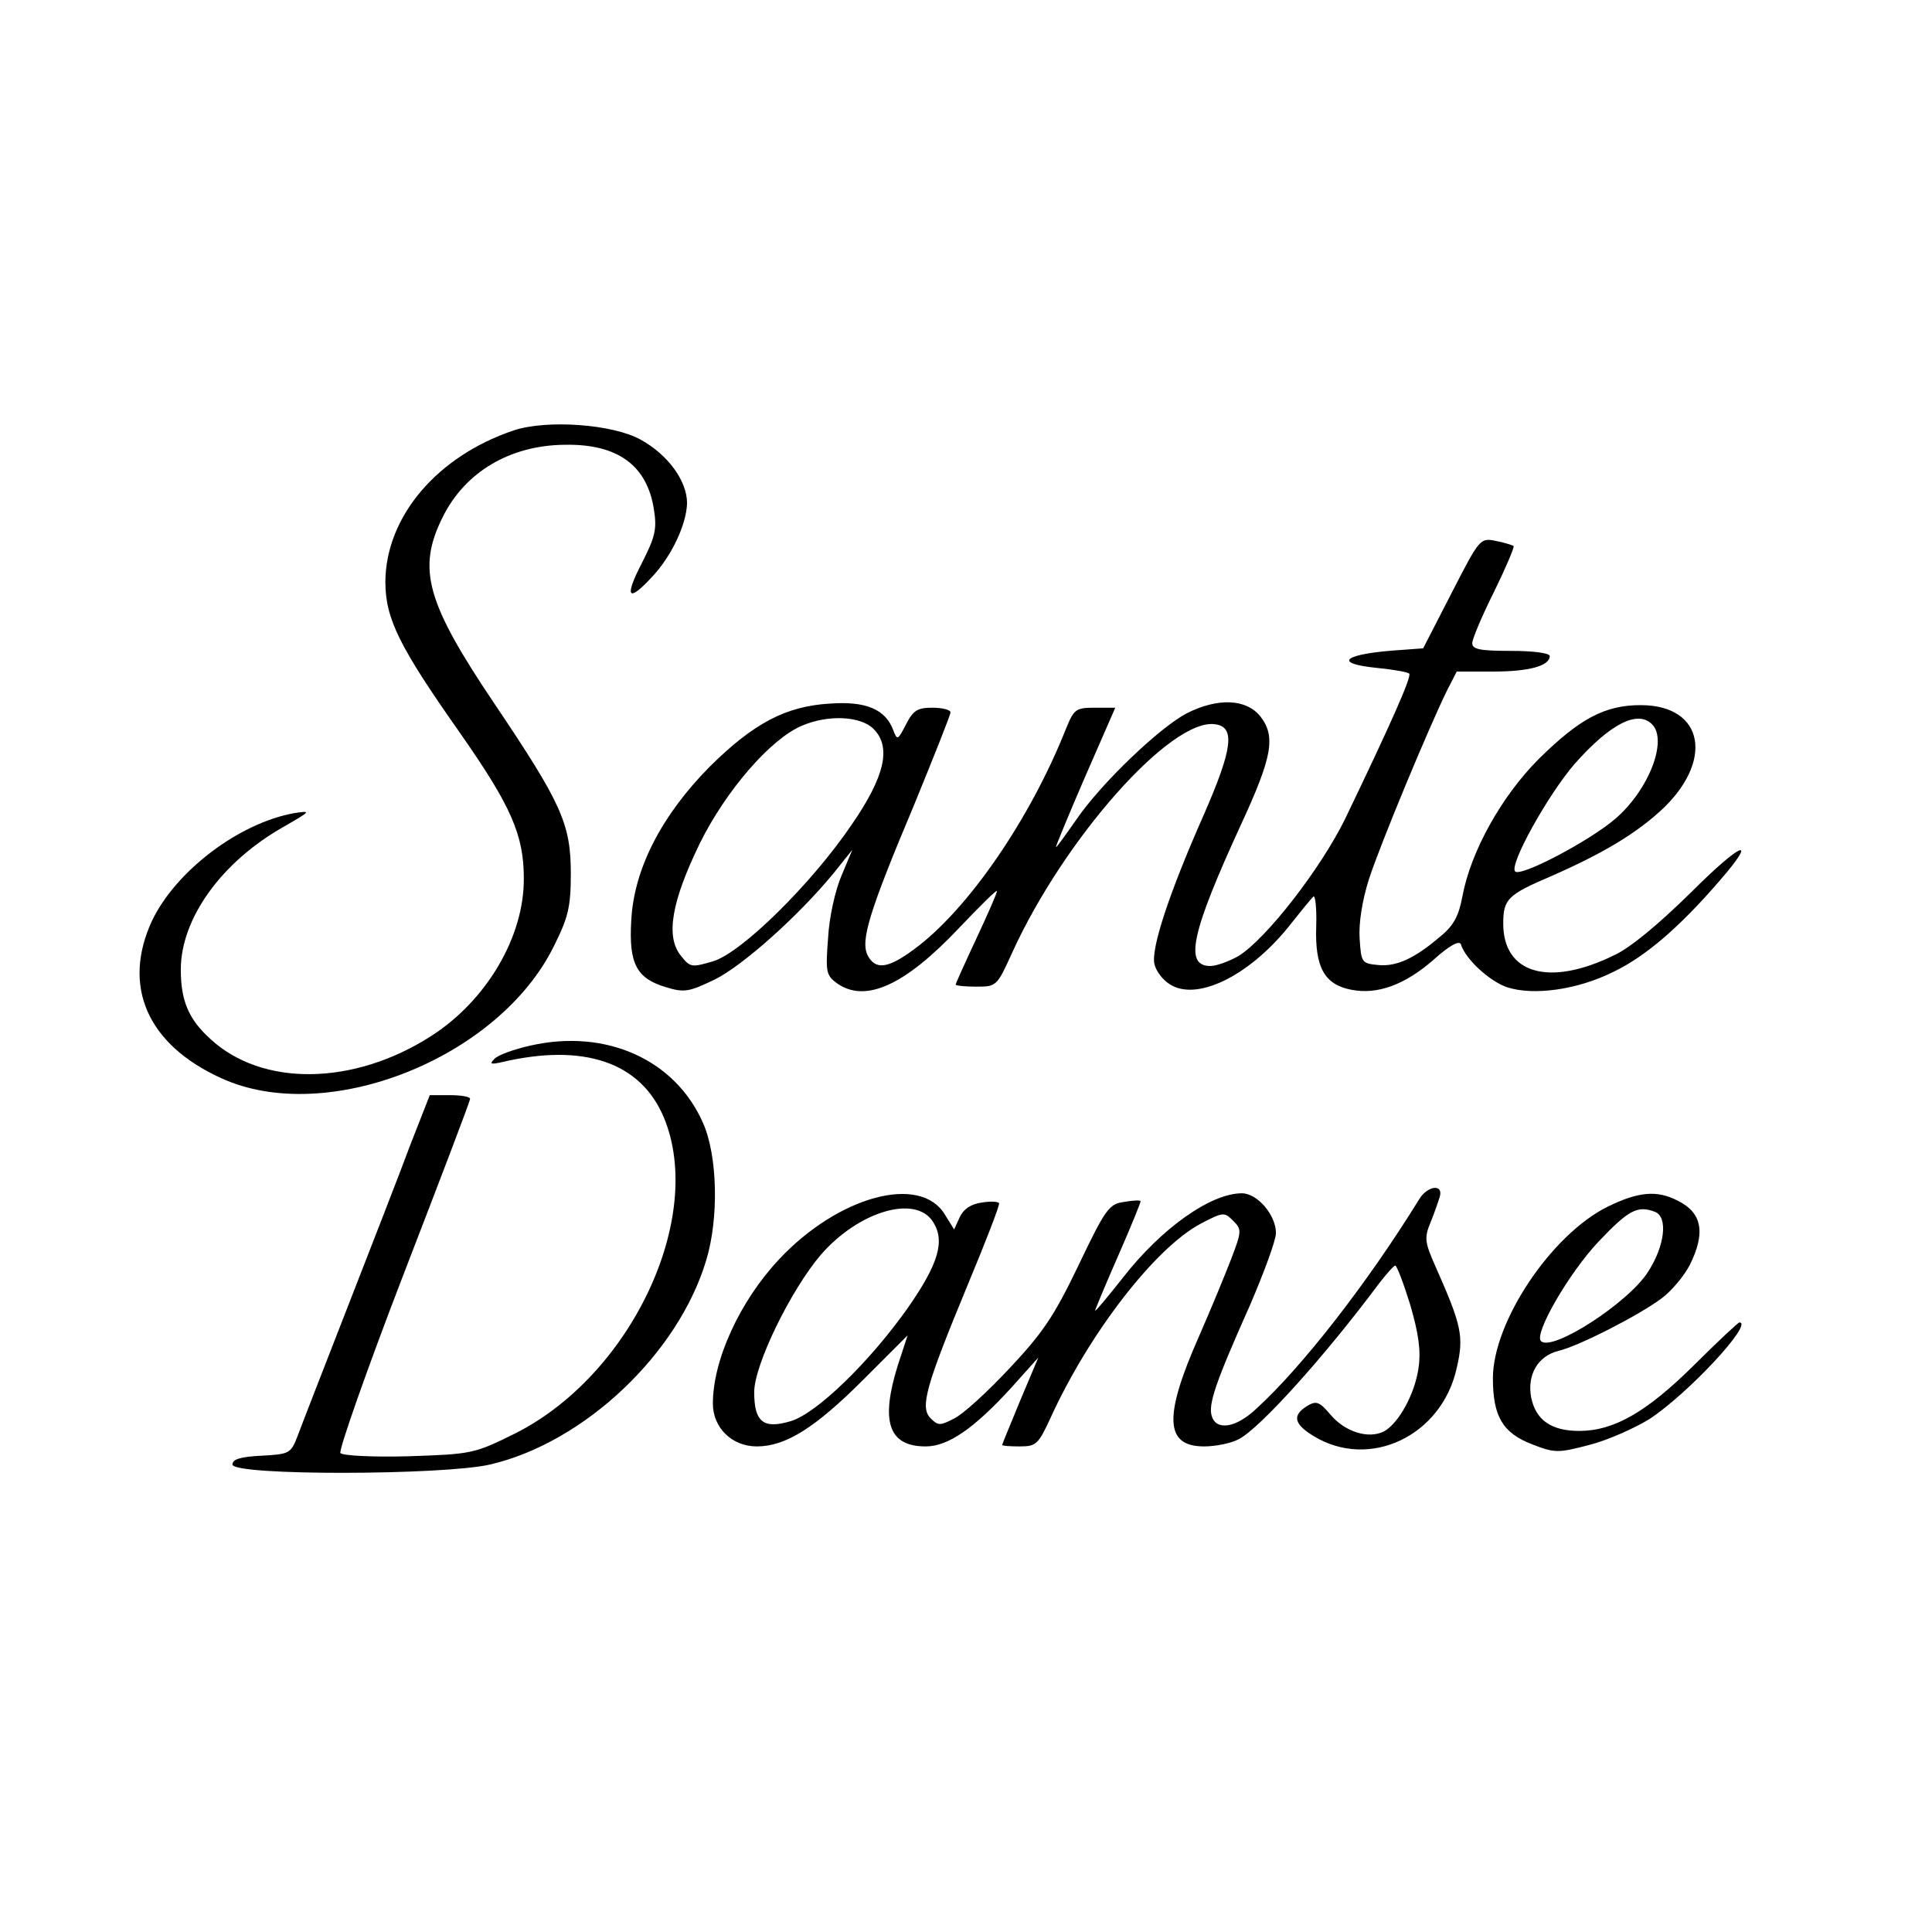
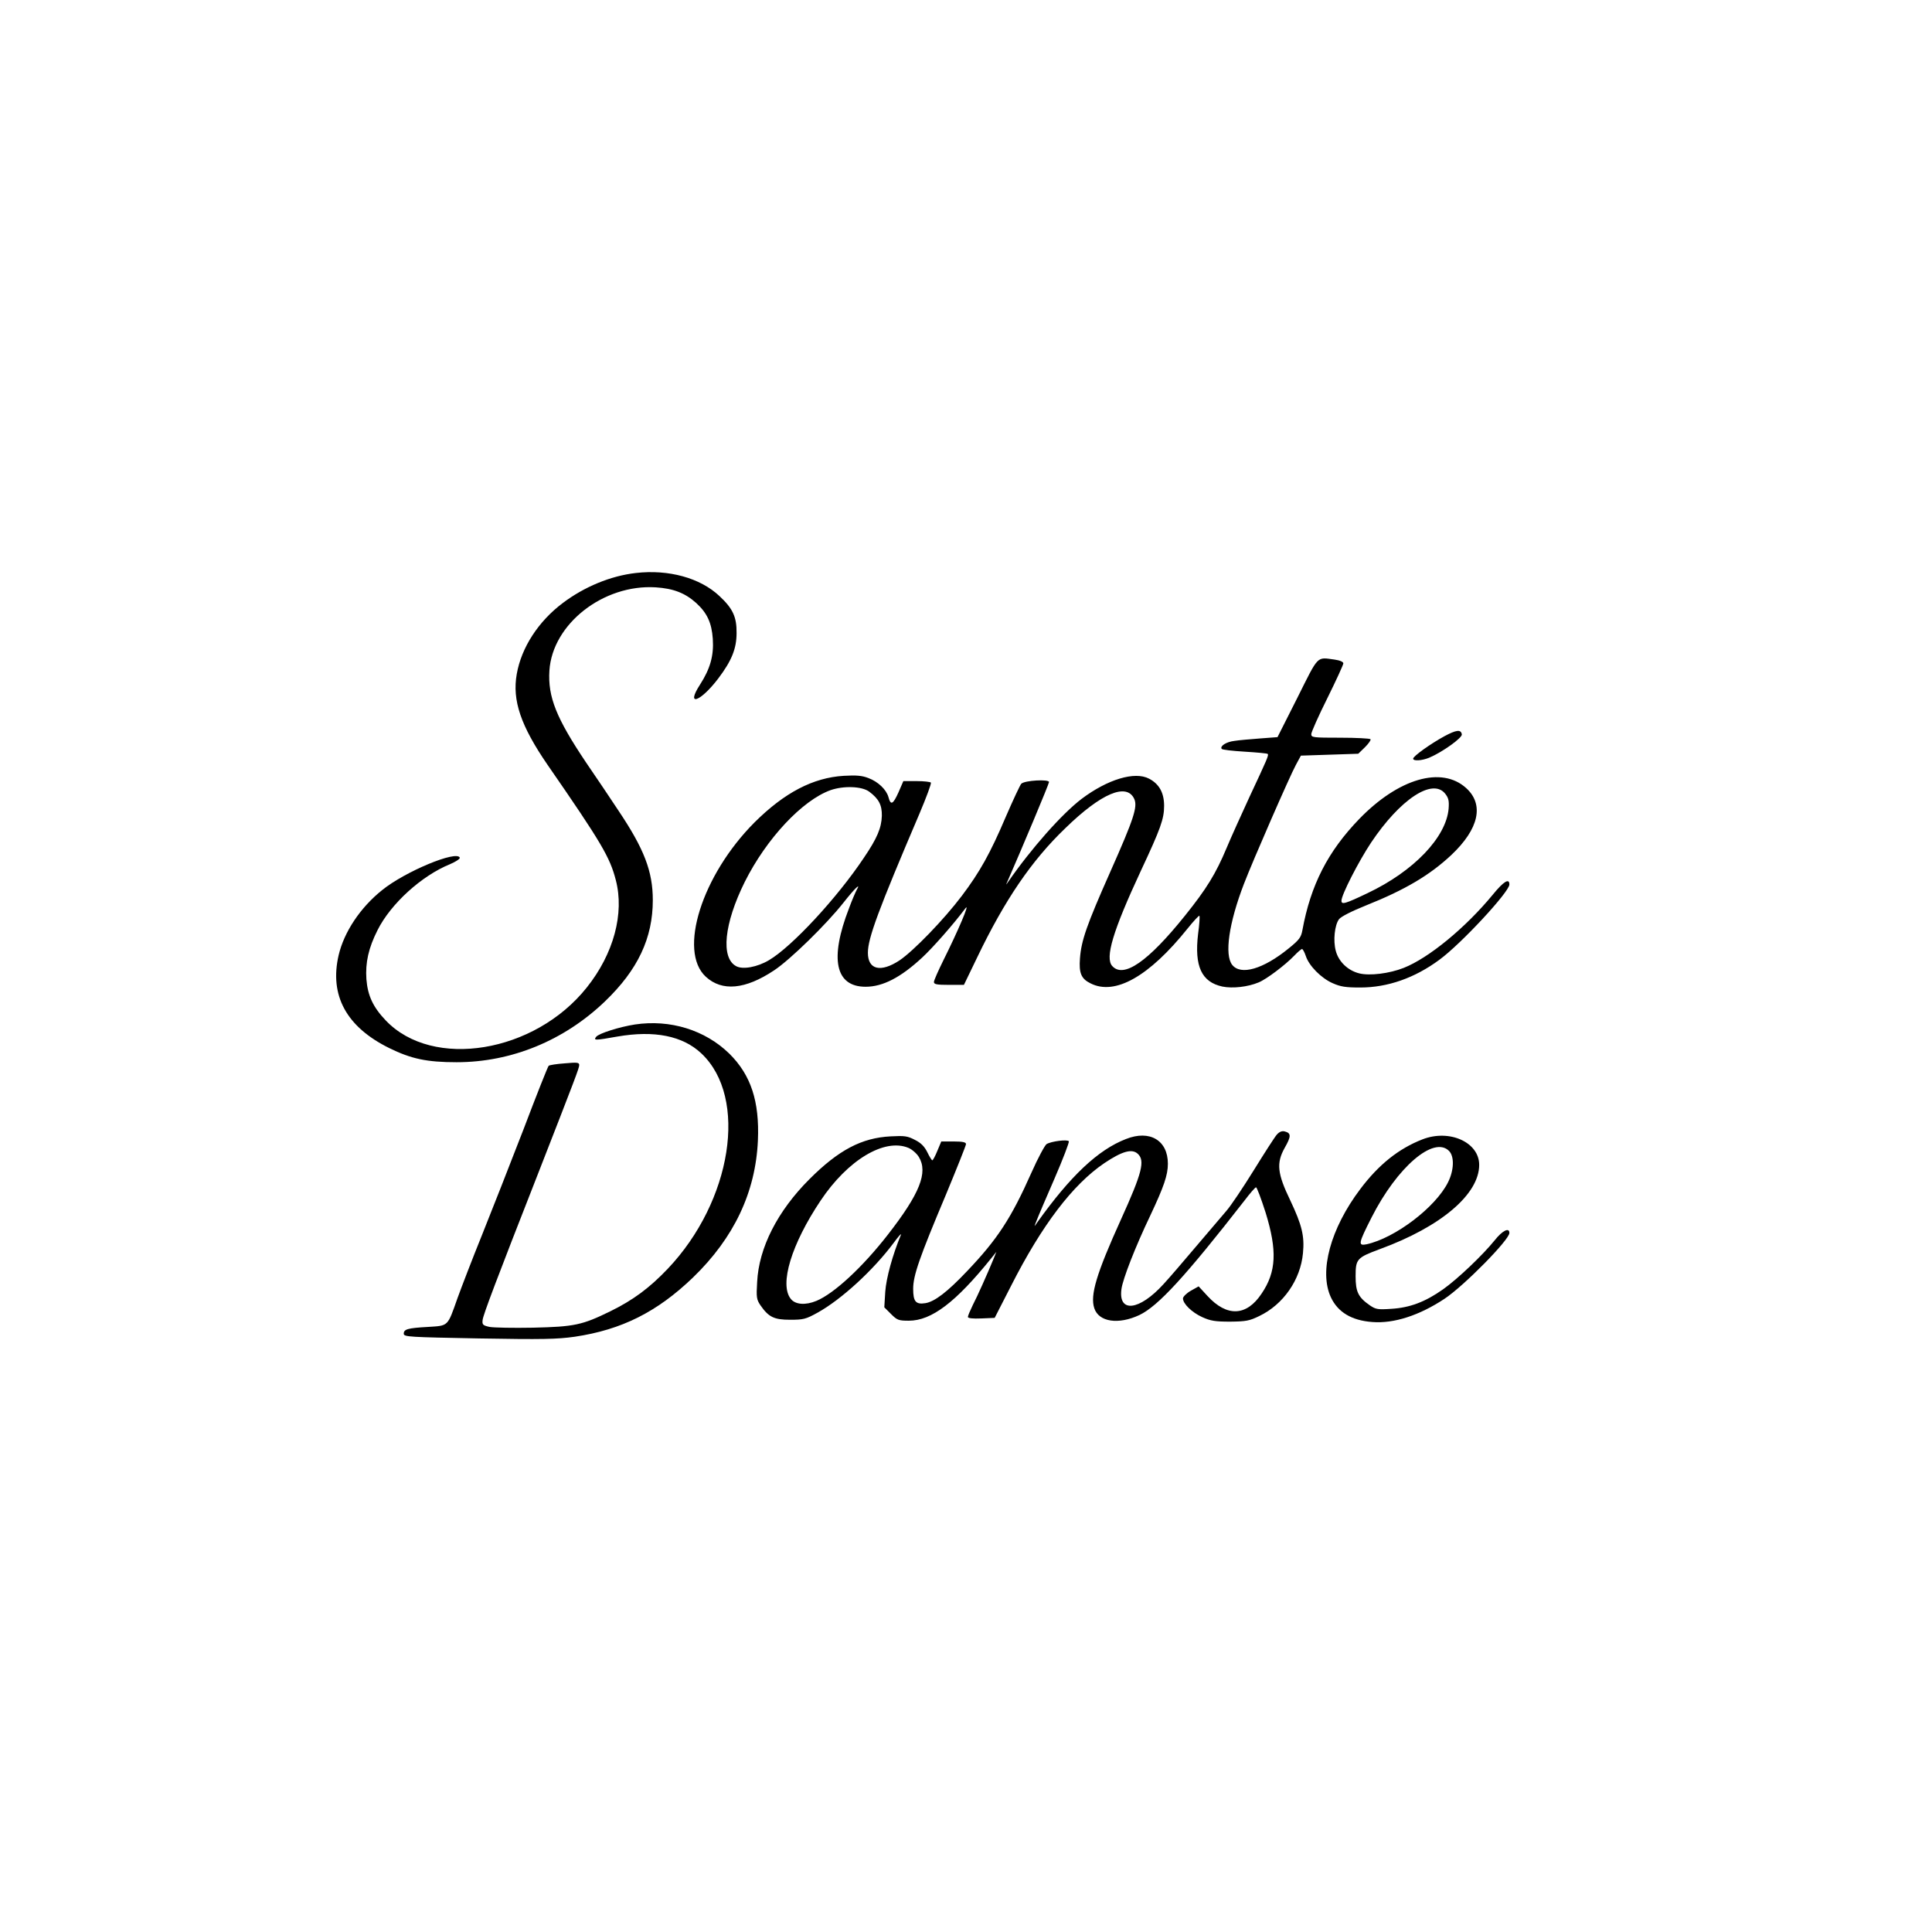
- <svg xmlns="http://www.w3.org/2000/svg" version="1.0" width="374pt" height="374pt" viewBox="0 0 374 374" preserveAspectRatio="xMidYMid meet">
-   <g transform="translate(0,374) scale(0.1,-0.1)" fill="#000000" stroke="none">
-     <path d="M995 2907 c-149 -50 -248 -167 -249 -293 0 -72 27 -126 146 -295 97 -139 122 -195 122 -279 1 -113 -72 -237 -180 -306 -150 -96 -327 -98 -427 -5 -42 38 -57 74 -57 134 0 99 79 209 200 277 52 30 53 31 20 26 -107 -19 -230 -112 -276 -209 -58 -126 -9 -239 134 -304 204 -94 537 38 644 255 28 56 33 76 33 141 0 96 -18 136 -148 329 -132 196 -150 261 -100 361 43 87 130 139 236 140 103 2 160 -40 173 -126 6 -38 2 -53 -24 -104 -34 -66 -26 -76 20 -26 38 40 67 102 68 143 0 43 -37 94 -90 123 -54 30 -181 39 -245 18z" />
-     <path d="M2810 2592 l-55 -107 -40 -3 c-113 -7 -139 -26 -49 -35 31 -3 59 -8 62 -11 5 -6 -36 -98 -124 -281 -47 -96 -153 -233 -207 -266 -18 -10 -42 -19 -54 -19 -51 0 -37 64 59 273 61 132 68 171 38 210 -27 34 -82 37 -143 6 -53 -28 -165 -135 -213 -205 -21 -30 -38 -54 -40 -54 -1 0 24 61 56 135 l59 135 -40 0 c-37 0 -40 -3 -56 -42 -69 -174 -190 -350 -294 -426 -50 -37 -74 -40 -89 -12 -15 28 2 84 90 293 38 93 70 173 70 178 0 5 -16 9 -35 9 -29 0 -37 -5 -51 -32 -16 -31 -17 -32 -25 -11 -15 40 -53 56 -122 51 -86 -5 -148 -38 -233 -122 -93 -94 -147 -198 -152 -298 -5 -83 10 -112 67 -129 36 -11 45 -9 95 15 54 27 161 122 230 206 l36 45 -21 -50 c-12 -28 -24 -81 -26 -121 -5 -66 -4 -72 18 -88 55 -38 131 -3 235 107 41 43 74 76 74 72 0 -4 -18 -45 -40 -92 -22 -47 -40 -87 -40 -89 0 -2 18 -4 40 -4 39 0 40 1 69 65 101 222 308 455 393 443 40 -5 34 -48 -22 -176 -66 -149 -103 -260 -95 -289 3 -13 16 -30 29 -38 51 -34 151 14 228 108 23 29 45 56 50 61 4 5 7 -20 6 -56 -3 -81 16 -114 68 -124 51 -10 104 10 159 58 31 28 50 38 53 30 9 -29 55 -71 89 -83 52 -17 137 -5 207 30 62 30 127 86 204 175 78 90 43 76 -55 -22 -60 -59 -117 -107 -148 -121 -126 -62 -215 -36 -215 61 0 48 9 56 93 92 98 43 160 80 210 125 106 96 87 206 -37 206 -69 0 -118 -26 -197 -104 -73 -73 -132 -180 -148 -266 -7 -38 -17 -57 -43 -78 -49 -42 -85 -59 -121 -55 -31 3 -32 5 -35 51 -2 30 5 74 18 115 22 68 117 296 151 365 l19 37 71 0 c69 0 109 11 109 30 0 6 -33 10 -75 10 -60 0 -75 3 -75 15 0 8 19 53 42 99 23 47 40 87 38 89 -3 2 -19 7 -35 10 -30 6 -31 4 -85 -101z m-1119 -263 c35 -35 22 -92 -42 -185 -78 -115 -214 -249 -269 -265 -41 -12 -44 -12 -62 11 -30 37 -18 105 37 218 50 101 136 201 197 227 51 22 114 19 139 -6z m1507 9 c31 -31 -6 -127 -71 -183 -50 -43 -183 -113 -194 -102 -12 13 64 149 115 208 69 78 122 105 150 77z" />
-     <path d="M1027 1716 c-31 -7 -63 -18 -70 -26 -10 -10 -7 -11 15 -6 158 37 268 0 313 -107 81 -194 -64 -501 -290 -613 -77 -38 -82 -39 -203 -43 -68 -2 -128 1 -133 6 -4 4 49 156 121 343 71 184 130 338 130 343 0 4 -18 7 -39 7 l-39 0 -38 -97 c-20 -54 -75 -195 -121 -313 -46 -118 -90 -231 -97 -250 -13 -34 -16 -35 -70 -38 -41 -2 -56 -7 -56 -17 0 -22 408 -21 499 0 183 43 364 215 418 395 25 82 22 203 -6 266 -54 123 -188 183 -334 150z" />
-     <path d="M2747 1418 c-100 -162 -227 -325 -315 -405 -39 -37 -77 -43 -86 -15 -8 23 8 68 74 216 27 63 50 125 50 139 0 35 -36 77 -66 77 -60 0 -155 -67 -230 -163 -30 -38 -54 -67 -54 -64 0 2 20 50 45 107 25 57 44 104 43 105 -2 2 -17 1 -34 -2 -27 -4 -35 -15 -86 -122 -47 -98 -69 -131 -134 -200 -42 -45 -90 -89 -107 -97 -27 -14 -31 -14 -45 0 -22 21 -10 62 71 258 35 84 63 156 61 159 -2 3 -17 4 -34 1 -21 -3 -35 -13 -42 -28 l-11 -24 -18 29 c-48 79 -207 35 -321 -87 -76 -81 -128 -195 -128 -279 0 -47 37 -83 85 -83 56 0 113 36 206 129 l86 86 -19 -58 c-34 -109 -18 -157 54 -157 43 0 93 34 166 114 l52 58 -35 -83 c-19 -46 -35 -85 -35 -86 0 -2 15 -3 34 -3 32 0 36 4 60 56 75 164 202 328 290 375 44 23 46 23 63 6 17 -17 17 -20 -4 -75 -12 -31 -40 -99 -62 -149 -69 -156 -66 -213 10 -213 22 0 52 6 67 14 41 21 167 161 272 302 14 18 28 34 31 34 3 0 16 -34 29 -76 16 -55 21 -89 16 -122 -7 -50 -38 -107 -67 -123 -30 -15 -75 -1 -103 32 -22 26 -28 28 -46 17 -29 -18 -25 -35 13 -58 108 -66 248 0 277 132 14 61 10 81 -41 196 -21 47 -22 56 -10 85 7 17 15 40 18 50 8 26 -24 22 -40 -5z m-941 -43 c24 -37 11 -81 -48 -166 -74 -105 -177 -205 -227 -220 -53 -16 -71 -2 -71 56 0 53 71 198 129 266 73 84 183 117 217 64z" />
-     <path d="M3112 1404 c-109 -54 -222 -223 -222 -332 0 -74 19 -106 76 -128 44 -17 50 -17 111 -1 35 9 87 32 116 50 75 49 203 187 174 187 -2 0 -42 -37 -88 -83 -92 -91 -155 -127 -222 -127 -54 0 -84 21 -93 65 -8 44 13 80 53 90 39 9 158 70 200 102 19 14 43 43 54 64 31 62 24 101 -22 124 -41 22 -78 18 -137 -11z m92 -10 c25 -10 19 -65 -13 -115 -37 -60 -187 -157 -208 -135 -14 14 55 133 112 193 58 61 75 70 109 57z" />
+ <svg xmlns="http://www.w3.org/2000/svg" version="1.0" width="1024pt" height="1024pt" viewBox="0 0 1024 1024" preserveAspectRatio="xMidYMid meet">
+   <g transform="translate(0,1024) scale(0.1,-0.1)" fill="#000000" stroke="none">
+     <path d="M3370 7203 c-133 -15 -273 -73 -387 -159 -129 -97 -219 -235 -244 -376 -25 -140 21 -275 164 -483 285 -412 330 -489 361 -610 46 -176 -11 -390 -154 -569 -276 -347 -816 -436 -1065 -175 -68 71 -96 132 -103 219 -6 88 11 165 59 260 70 140 234 289 385 350 30 13 53 28 51 34 -15 41 -290 -73 -412 -172 -115 -92 -201 -221 -230 -344 -50 -214 41 -381 268 -493 116 -57 199 -75 357 -75 291 0 570 115 786 322 175 168 254 336 254 537 0 153 -46 272 -183 476 -40 61 -117 175 -171 254 -157 234 -203 347 -194 487 16 247 286 458 563 441 94 -6 156 -30 215 -83 58 -53 82 -105 88 -190 6 -90 -14 -159 -68 -243 -77 -119 2 -92 97 33 71 94 97 158 97 241 1 85 -20 130 -91 196 -102 96 -269 142 -443 122z" />
+     <path d="M6876 6541 l-105 -208 -93 -7 c-51 -4 -112 -9 -136 -13 -42 -5 -77 -27 -67 -42 2 -5 57 -11 122 -15 65 -4 120 -9 122 -12 7 -6 -3 -28 -97 -229 -43 -93 -98 -215 -121 -270 -57 -136 -106 -216 -221 -359 -195 -243 -325 -333 -385 -266 -39 43 3 185 152 505 105 224 123 275 123 344 0 69 -26 116 -80 144 -76 40 -220 -4 -357 -107 -105 -80 -268 -264 -391 -442 -7 -11 -11 -14 -8 -9 82 187 226 530 226 540 0 16 -129 9 -147 -9 -6 -6 -43 -85 -82 -175 -83 -195 -138 -293 -233 -419 -95 -126 -256 -292 -330 -342 -100 -66 -168 -50 -168 40 0 77 55 226 274 739 36 85 63 158 60 163 -3 4 -37 8 -75 8 l-71 0 -26 -60 c-29 -64 -41 -70 -53 -25 -11 40 -55 82 -106 101 -33 13 -63 16 -131 12 -163 -10 -314 -89 -473 -247 -279 -280 -406 -682 -258 -818 86 -79 209 -68 362 34 85 56 278 245 367 358 59 75 95 110 71 69 -6 -11 -25 -54 -41 -98 -104 -268 -73 -416 88 -416 91 0 186 49 300 155 55 51 164 174 229 261 27 35 -41 -124 -117 -276 -27 -55 -50 -106 -50 -115 0 -12 15 -15 79 -15 l80 0 70 145 c147 306 288 513 467 685 191 186 326 243 366 155 18 -41 -2 -104 -126 -383 -127 -286 -155 -367 -162 -462 -6 -78 7 -108 56 -132 130 -66 311 37 514 290 32 40 61 71 63 68 3 -2 0 -46 -7 -97 -20 -170 18 -254 129 -278 54 -11 135 -2 192 22 42 17 142 93 188 141 19 20 38 36 42 36 4 0 13 -16 20 -37 17 -52 81 -117 142 -144 43 -19 69 -23 147 -23 144 0 288 50 419 147 115 84 371 360 371 399 0 35 -30 17 -88 -54 -145 -176 -340 -336 -472 -388 -76 -30 -181 -43 -236 -29 -60 15 -109 62 -124 119 -15 55 -6 137 17 168 11 14 66 42 143 73 208 83 339 161 453 268 146 138 174 267 78 354 -130 118 -359 51 -567 -164 -166 -172 -257 -349 -301 -589 -7 -38 -16 -51 -73 -97 -135 -110 -254 -144 -299 -87 -42 53 -18 221 62 429 48 125 242 569 275 630 l27 50 152 5 152 5 35 34 c19 19 33 38 30 43 -3 4 -75 8 -160 8 -145 0 -154 1 -154 19 0 10 38 96 85 190 47 95 85 178 85 185 0 8 -18 16 -46 20 -97 13 -83 27 -198 -203z m-2269 -497 c51 -38 68 -71 67 -128 -2 -64 -25 -119 -95 -222 -142 -213 -381 -471 -503 -543 -62 -37 -139 -51 -174 -32 -83 44 -64 226 45 446 115 230 305 433 455 487 69 24 166 21 205 -8z m3053 -11 c18 -23 21 -38 18 -79 -13 -152 -185 -332 -430 -448 -119 -57 -138 -62 -138 -40 0 31 90 207 157 308 154 230 326 344 393 259z" />
+     <path d="M7654 6337 c-73 -40 -164 -105 -164 -118 0 -14 46 -11 85 5 69 29 177 106 173 124 -5 27 -29 24 -94 -11z" />
+     <path d="M3365 4810 c-83 -13 -190 -47 -205 -65 -16 -20 -6 -20 112 1 196 34 347 4 446 -90 248 -234 162 -782 -179 -1141 -97 -102 -184 -166 -304 -225 -149 -73 -190 -82 -410 -87 -104 -2 -208 0 -230 4 -36 8 -40 12 -37 37 3 27 72 210 294 776 200 512 218 560 218 575 0 14 -11 15 -77 9 -43 -3 -81 -9 -85 -13 -4 -3 -64 -154 -133 -336 -70 -181 -169 -433 -220 -560 -51 -126 -109 -277 -130 -335 -54 -153 -47 -146 -157 -153 -107 -6 -128 -12 -128 -36 0 -17 30 -18 398 -25 340 -6 415 -4 508 9 249 37 437 131 628 315 216 209 331 451 343 725 9 208 -37 347 -151 460 -129 126 -314 183 -501 155z" />
+     <path d="M6768 4227 c-11 -12 -66 -98 -123 -190 -57 -92 -122 -189 -145 -215 -22 -26 -95 -111 -161 -189 -66 -78 -143 -168 -172 -199 -129 -142 -241 -154 -223 -26 7 53 74 225 153 390 72 153 93 214 93 274 0 124 -96 181 -222 131 -148 -57 -295 -196 -471 -443 -17 -25 -17 -25 -3 10 7 19 50 120 95 223 45 104 79 193 76 198 -7 11 -94 0 -118 -15 -9 -6 -46 -74 -80 -151 -108 -243 -181 -354 -341 -522 -104 -110 -172 -162 -221 -170 -51 -8 -65 8 -65 76 0 70 32 163 174 500 58 140 106 260 106 267 0 10 -17 14 -66 14 l-65 0 -21 -50 c-11 -27 -23 -50 -27 -50 -3 1 -15 20 -26 43 -15 30 -33 49 -65 65 -40 21 -55 23 -130 19 -153 -8 -275 -72 -430 -227 -169 -169 -268 -363 -277 -545 -5 -82 -3 -93 18 -124 43 -62 72 -76 157 -76 70 0 83 3 146 38 126 70 295 225 403 370 25 34 42 53 38 42 -44 -106 -78 -229 -83 -302 l-5 -82 36 -36 c32 -32 40 -35 94 -35 120 0 248 97 436 330 l28 35 -14 -35 c-36 -87 -86 -199 -111 -247 -14 -29 -26 -57 -26 -63 0 -7 25 -10 71 -8 l71 3 87 170 c163 321 326 536 494 650 94 63 146 78 177 50 40 -36 24 -100 -88 -347 -131 -289 -165 -403 -142 -472 24 -73 128 -88 239 -36 99 47 245 206 558 608 28 37 55 68 60 69 4 2 27 -59 51 -134 62 -201 57 -314 -21 -429 -80 -121 -184 -125 -287 -13 l-47 51 -41 -23 c-23 -13 -42 -32 -42 -41 0 -28 47 -74 102 -99 44 -20 69 -24 148 -24 84 1 102 4 155 30 127 61 218 192 231 333 9 91 -6 150 -67 279 -69 143 -75 198 -30 279 35 61 35 78 1 87 -15 4 -28 -1 -42 -16z m-1953 -71 c19 -8 44 -30 55 -48 50 -82 5 -195 -165 -413 -133 -171 -284 -311 -378 -350 -58 -24 -112 -20 -136 11 -61 77 4 290 158 520 144 216 339 333 466 280z" />
+     <path d="M7539 4201 c-126 -49 -232 -134 -329 -263 -158 -209 -220 -437 -156 -574 37 -79 110 -123 220 -131 114 -9 249 35 382 123 104 69 344 313 344 349 0 31 -37 13 -78 -39 -62 -77 -196 -205 -274 -260 -95 -67 -176 -97 -273 -103 -72 -5 -83 -3 -114 18 -62 43 -76 72 -76 154 0 92 6 99 130 145 322 118 525 290 525 446 0 120 -158 191 -301 135z m141 -61 c29 -29 27 -102 -5 -166 -66 -133 -281 -296 -432 -329 -46 -9 -44 3 27 143 135 266 329 433 410 352z" />
  </g>
</svg>
